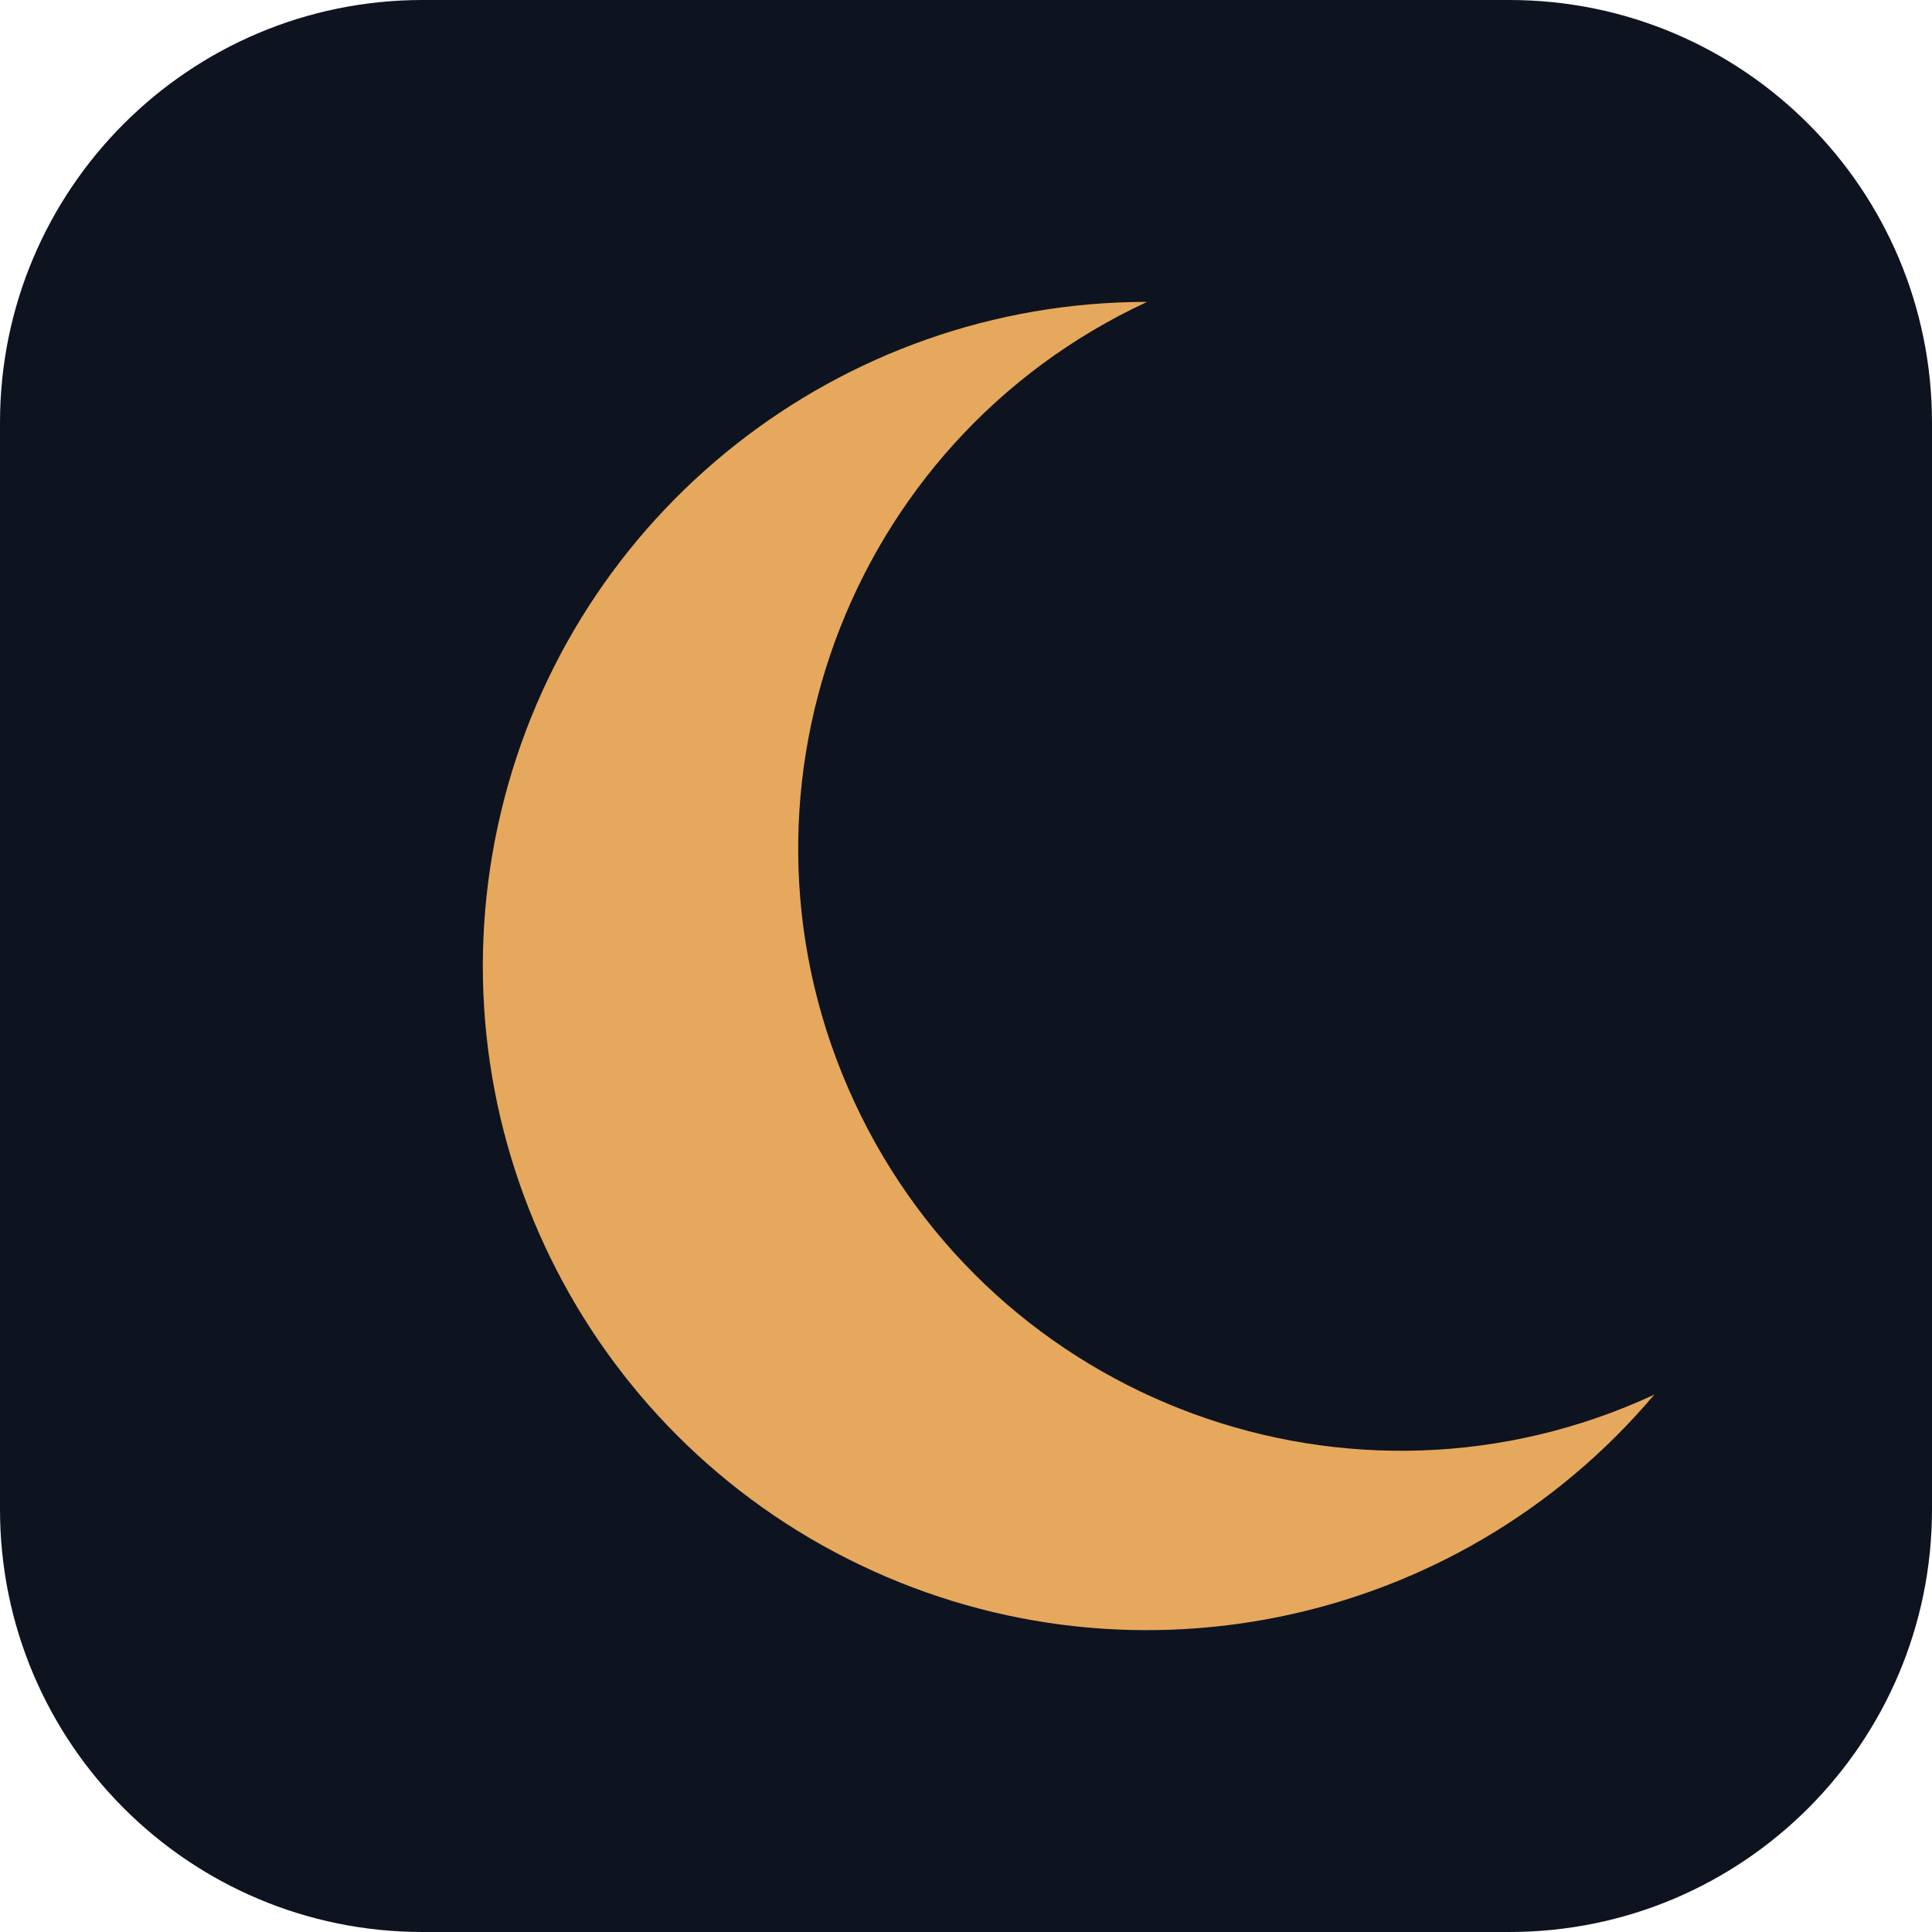
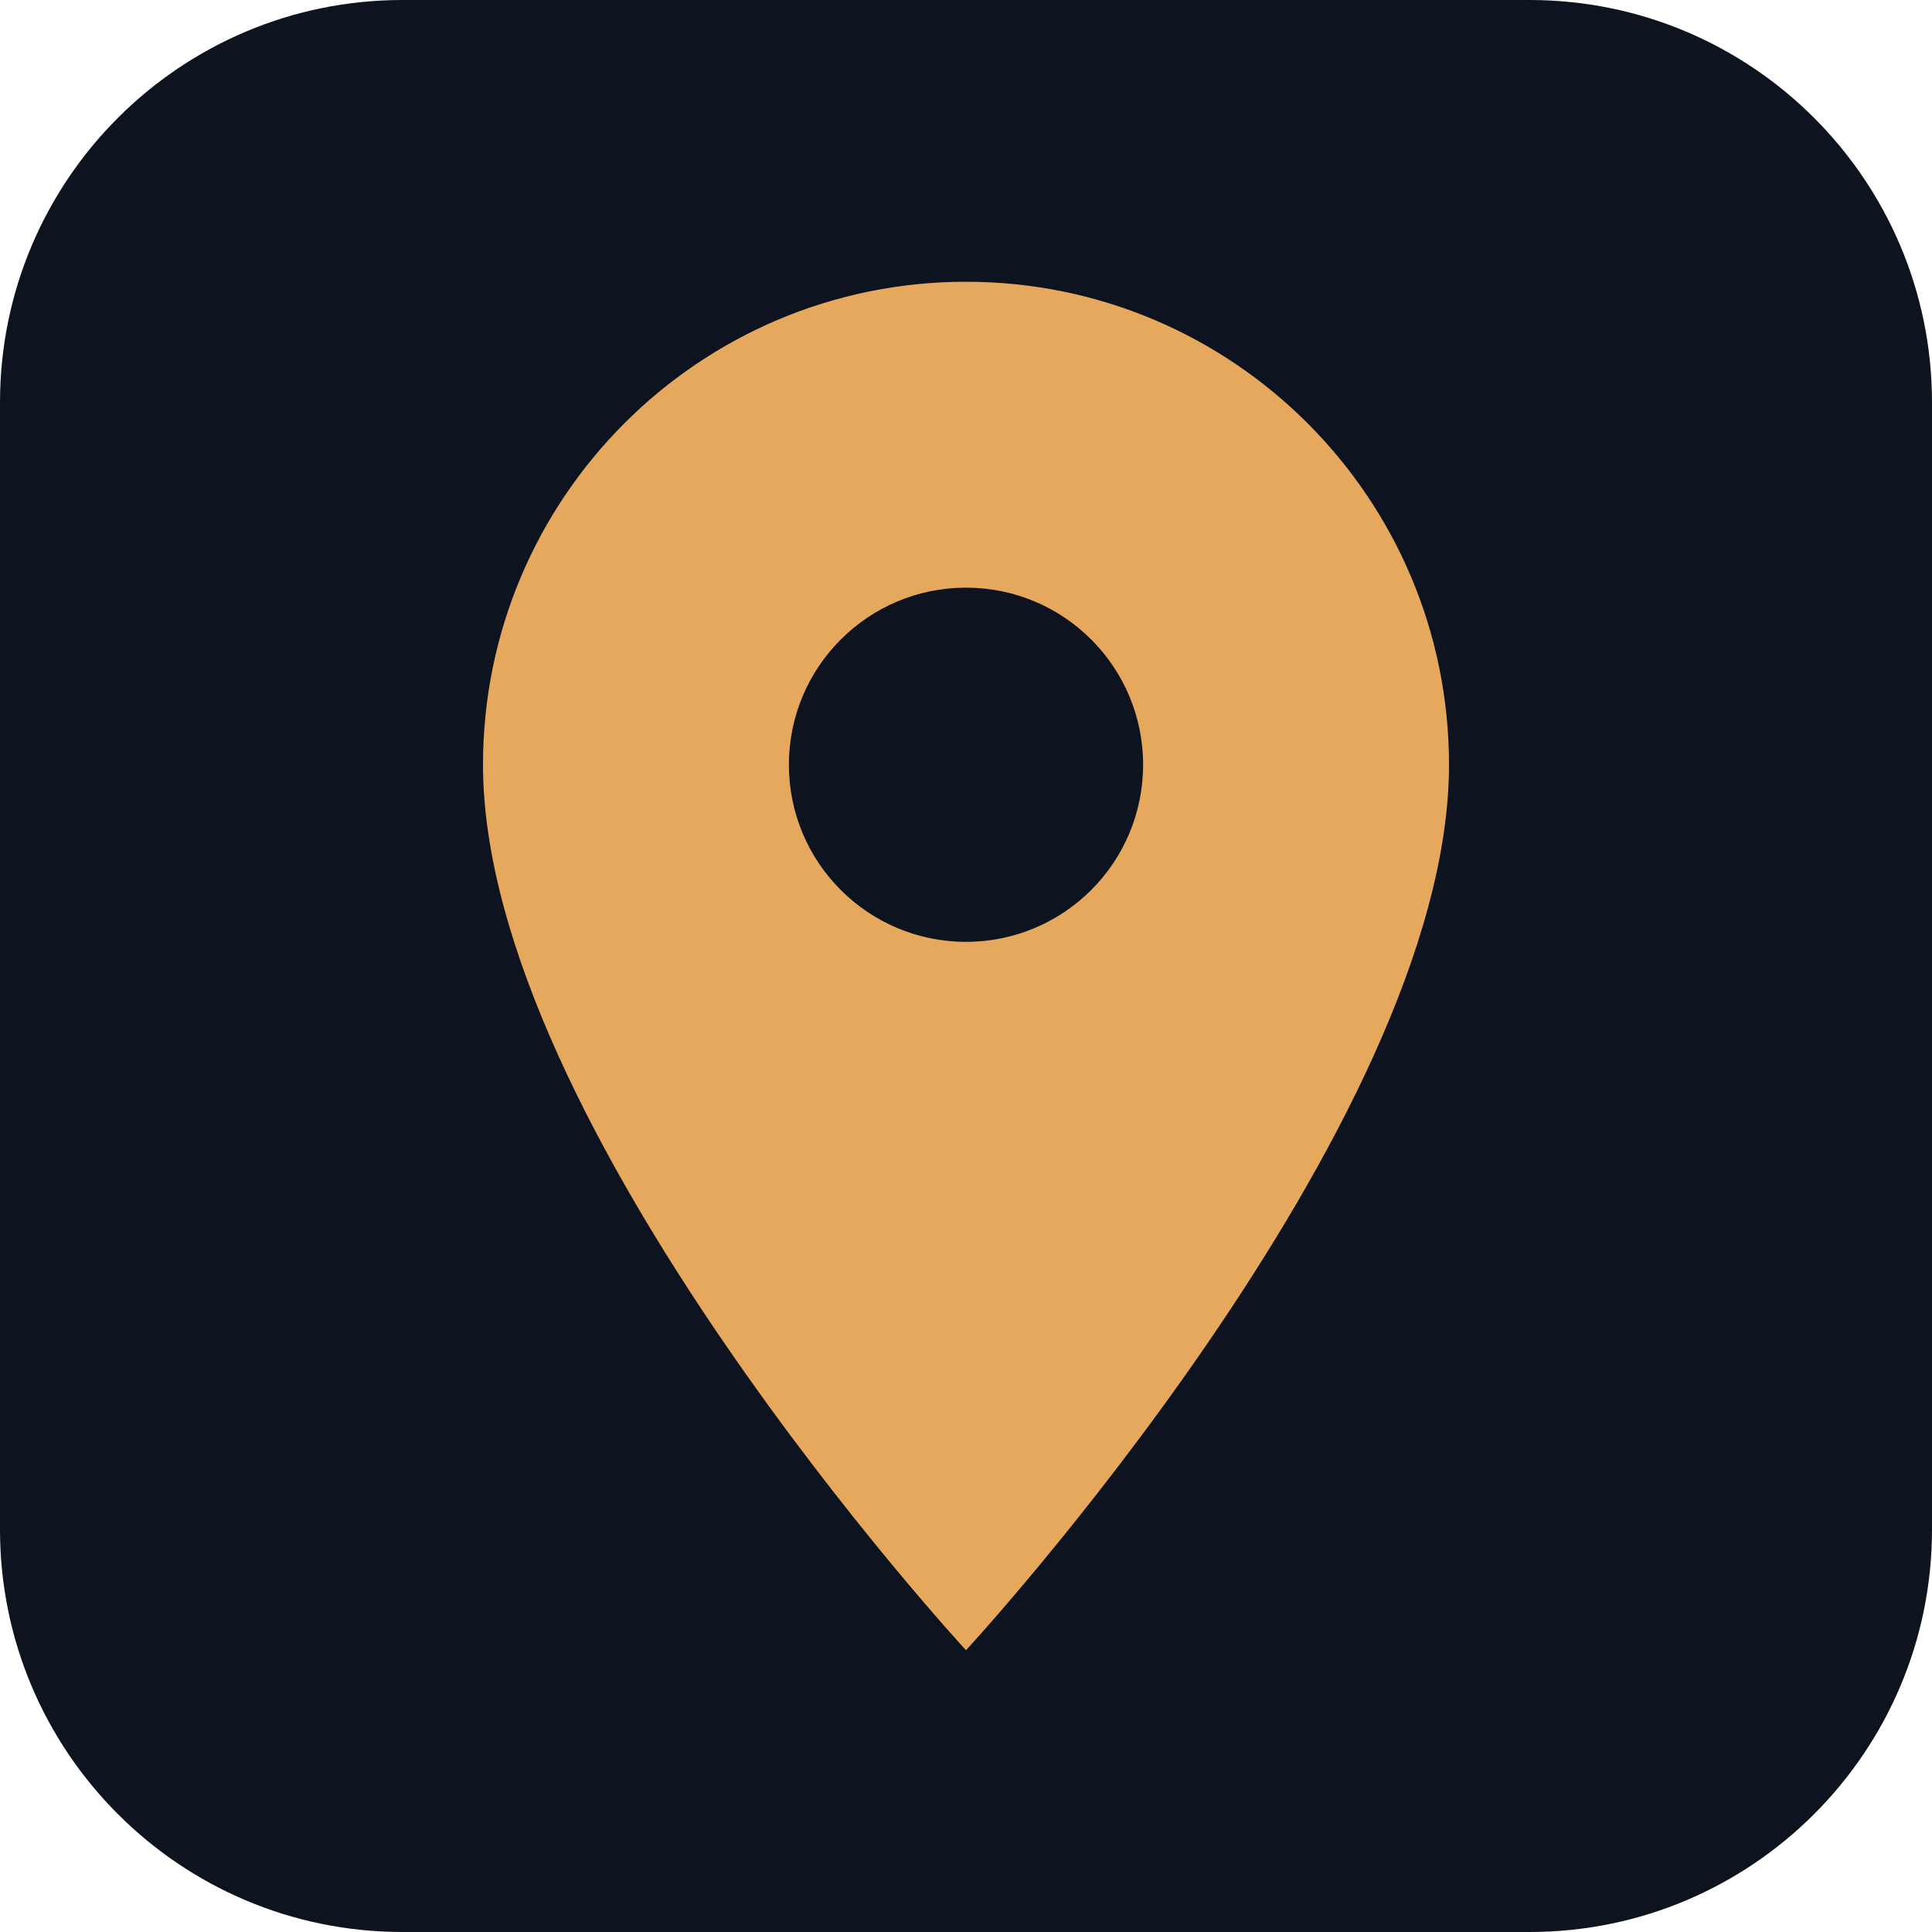
- <svg xmlns="http://www.w3.org/2000/svg" viewBox="0 0 32 32">
-   <rect width="32" height="32" rx="7" fill="#0e1320" />
-   <path fill="#e6a85c" d="M19 5a11 11 0 1 0 8.4 18.1A9.3 9.3 0 0 1 19 5Z" />
+ <svg xmlns="http://www.w3.org/2000/svg" viewBox="0 0 24 24">
+   <rect width="24" height="24" rx="5" fill="#0e1320" />
+   <path fill="#e6a85c" d="M12 3.5a6 6 0 0 0-6 6c0 4.5 6 11 6 11s6-6.5 6-11a6 6 0 0 0-6-6Zm0 8.2a2.2 2.2 0 1 1 0-4.4 2.2 2.2 0 0 1 0 4.4Z" />
</svg>
